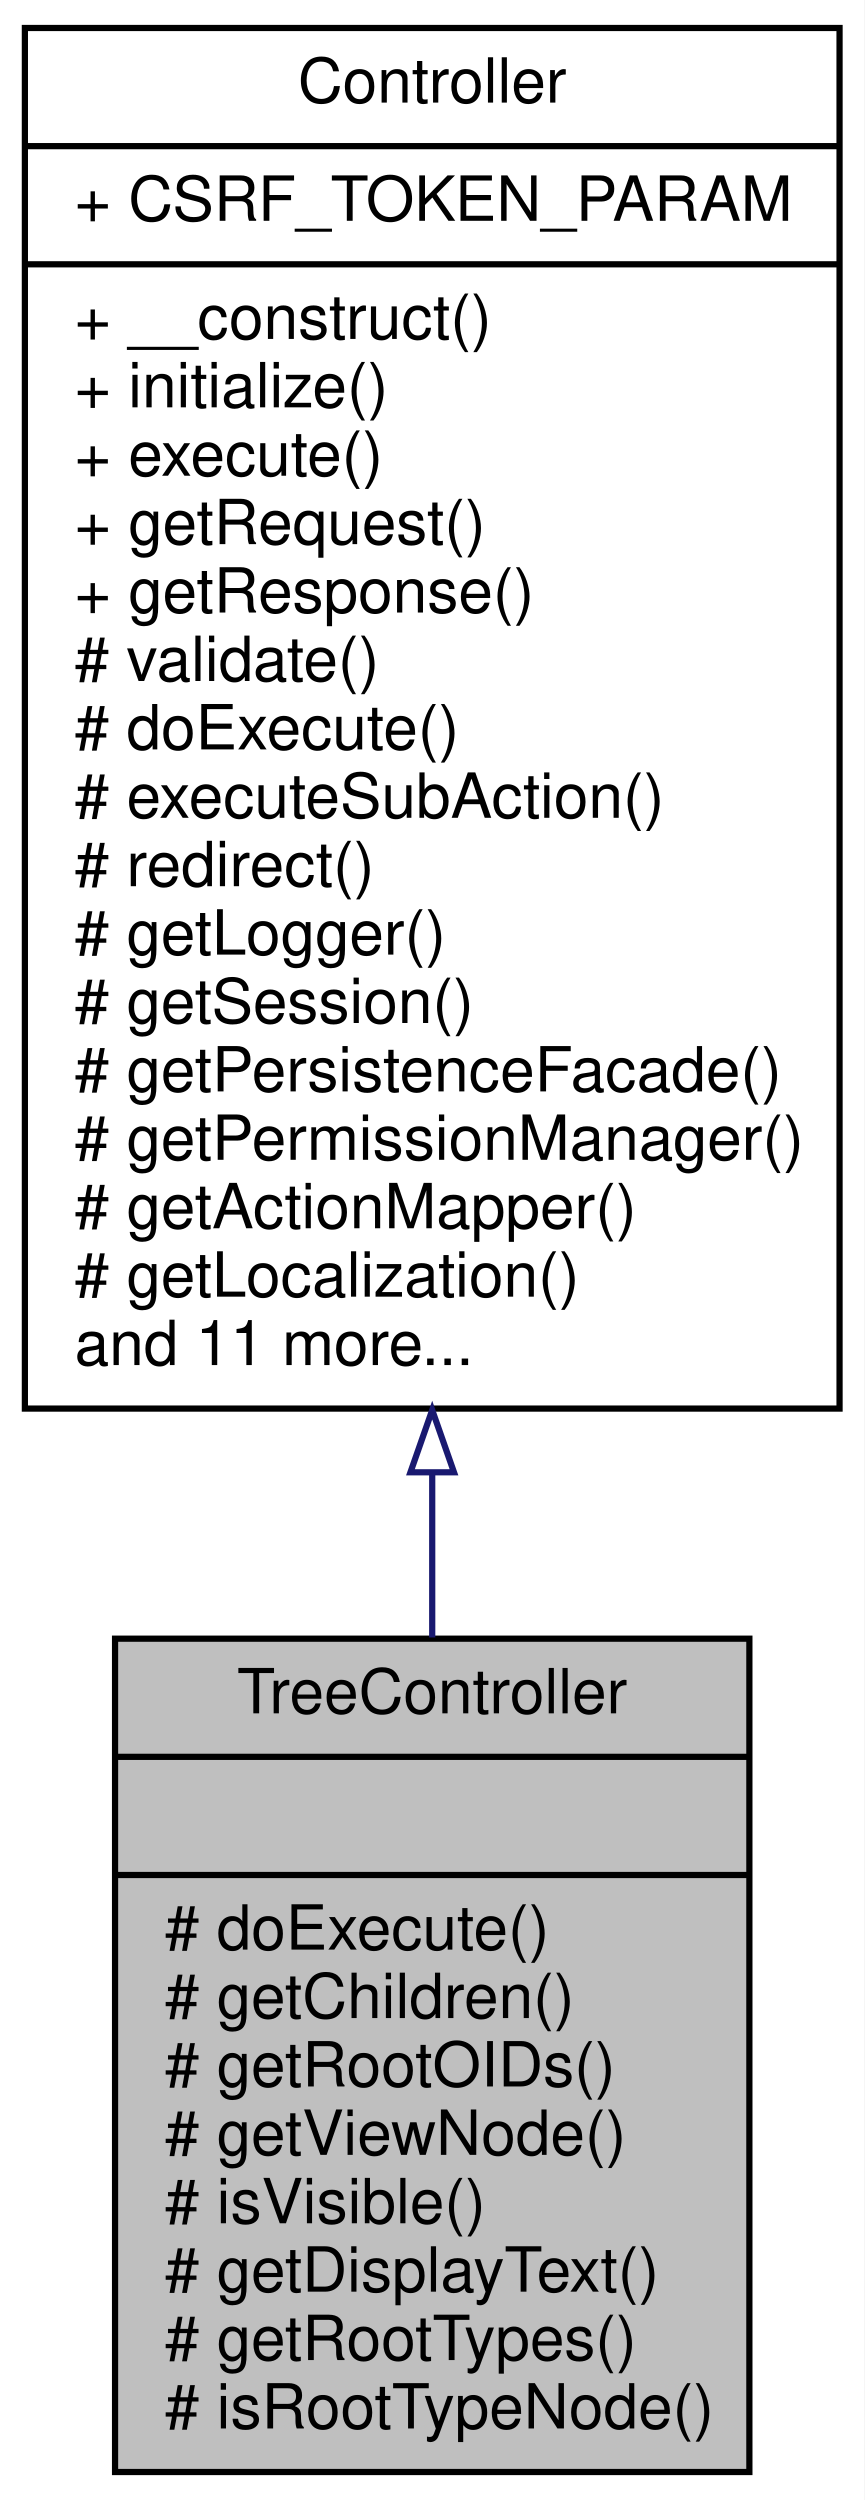
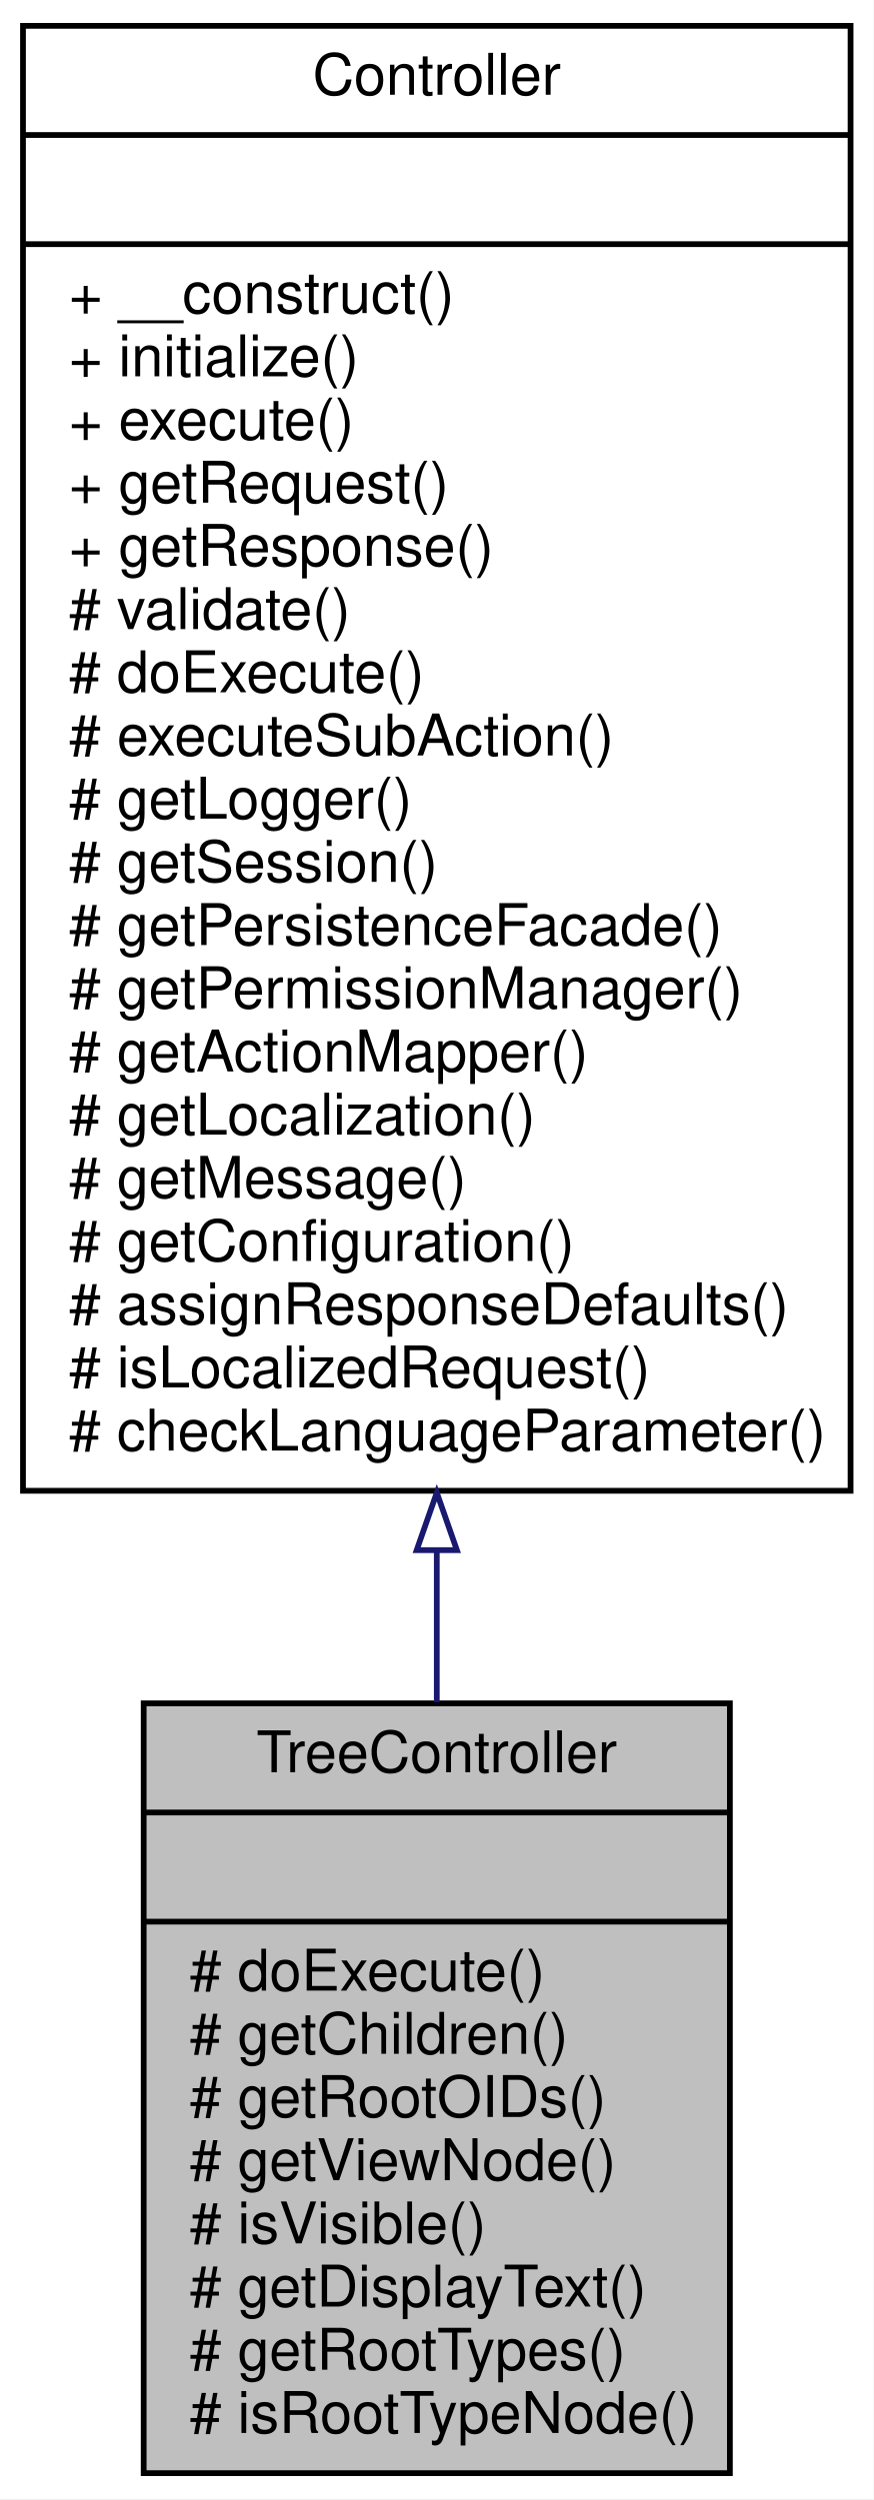
- <svg xmlns="http://www.w3.org/2000/svg" xmlns:xlink="http://www.w3.org/1999/xlink" width="139pt" height="402pt" viewBox="0.00 0.00 139.00 402.00">
-   <g id="graph0" class="graph" transform="scale(1 1) rotate(0) translate(4 398)">
-     <polygon fill="white" stroke="none" points="-4,4 -4,-398 135,-398 135,4 -4,4" />
+ <svg xmlns="http://www.w3.org/2000/svg" xmlns:xlink="http://www.w3.org/1999/xlink" width="152pt" height="435pt" viewBox="0.00 0.00 152.00 435.00">
+   <g id="graph0" class="graph" transform="scale(1 1) rotate(0) translate(4 431)">
+     <polygon fill="white" stroke="none" points="-4,4 -4,-431 148,-431 148,4 -4,4" />
    <g id="node1" class="node">
-       <polygon fill="#bfbfbf" stroke="black" points="14.5,-0.5 14.5,-134.5 116.5,-134.5 116.5,-0.5 14.5,-0.5" />
-       <text text-anchor="middle" x="65.5" y="-122.5" font-family="Helvetica,sans-Serif" font-size="10.00">TreeController</text>
-       <polyline fill="none" stroke="black" points="14.5,-115.5 116.5,-115.5 " />
-       <text text-anchor="middle" x="65.5" y="-103.5" font-family="Helvetica,sans-Serif" font-size="10.00"> </text>
-       <polyline fill="none" stroke="black" points="14.5,-96.5 116.5,-96.5 " />
-       <text text-anchor="start" x="22.5" y="-84.5" font-family="Helvetica,sans-Serif" font-size="10.00"># doExecute()</text>
-       <text text-anchor="start" x="22.5" y="-73.5" font-family="Helvetica,sans-Serif" font-size="10.00"># getChildren()</text>
-       <text text-anchor="start" x="22.5" y="-62.5" font-family="Helvetica,sans-Serif" font-size="10.00"># getRootOIDs()</text>
-       <text text-anchor="start" x="22.5" y="-51.5" font-family="Helvetica,sans-Serif" font-size="10.00"># getViewNode()</text>
-       <text text-anchor="start" x="22.5" y="-40.5" font-family="Helvetica,sans-Serif" font-size="10.00"># isVisible()</text>
-       <text text-anchor="start" x="22.5" y="-29.5" font-family="Helvetica,sans-Serif" font-size="10.00"># getDisplayText()</text>
-       <text text-anchor="start" x="22.5" y="-18.5" font-family="Helvetica,sans-Serif" font-size="10.00"># getRootTypes()</text>
-       <text text-anchor="start" x="22.5" y="-7.5" font-family="Helvetica,sans-Serif" font-size="10.00"># isRootTypeNode()</text>
+       <polygon fill="#bfbfbf" stroke="black" points="21,-0.5 21,-134.5 123,-134.5 123,-0.5 21,-0.5" />
+       <text text-anchor="middle" x="72" y="-122.5" font-family="Helvetica,sans-Serif" font-size="10.00">TreeController</text>
+       <polyline fill="none" stroke="black" points="21,-115.5 123,-115.5 " />
+       <text text-anchor="middle" x="72" y="-103.5" font-family="Helvetica,sans-Serif" font-size="10.00"> </text>
+       <polyline fill="none" stroke="black" points="21,-96.5 123,-96.5 " />
+       <text text-anchor="start" x="29" y="-84.5" font-family="Helvetica,sans-Serif" font-size="10.00"># doExecute()</text>
+       <text text-anchor="start" x="29" y="-73.5" font-family="Helvetica,sans-Serif" font-size="10.00"># getChildren()</text>
+       <text text-anchor="start" x="29" y="-62.5" font-family="Helvetica,sans-Serif" font-size="10.00"># getRootOIDs()</text>
+       <text text-anchor="start" x="29" y="-51.5" font-family="Helvetica,sans-Serif" font-size="10.00"># getViewNode()</text>
+       <text text-anchor="start" x="29" y="-40.5" font-family="Helvetica,sans-Serif" font-size="10.00"># isVisible()</text>
+       <text text-anchor="start" x="29" y="-29.5" font-family="Helvetica,sans-Serif" font-size="10.00"># getDisplayText()</text>
+       <text text-anchor="start" x="29" y="-18.5" font-family="Helvetica,sans-Serif" font-size="10.00"># getRootTypes()</text>
+       <text text-anchor="start" x="29" y="-7.5" font-family="Helvetica,sans-Serif" font-size="10.00"># isRootTypeNode()</text>
    </g>
    <g id="node2" class="node">
      <g id="a_node2">
        <a xlink:href="classwcmf_1_1lib_1_1presentation_1_1_controller.html" target="_top" xlink:title="Controller is the base class of all controllers. ">
-           <polygon fill="white" stroke="black" points="0,-171.5 0,-393.5 131,-393.5 131,-171.5 0,-171.5" />
-           <text text-anchor="middle" x="65.5" y="-381.5" font-family="Helvetica,sans-Serif" font-size="10.00">Controller</text>
-           <polyline fill="none" stroke="black" points="0,-374.5 131,-374.5 " />
-           <text text-anchor="start" x="8" y="-362.5" font-family="Helvetica,sans-Serif" font-size="10.00">+ CSRF_TOKEN_PARAM</text>
-           <polyline fill="none" stroke="black" points="0,-355.5 131,-355.5 " />
-           <text text-anchor="start" x="8" y="-343.5" font-family="Helvetica,sans-Serif" font-size="10.00">+ __construct()</text>
-           <text text-anchor="start" x="8" y="-332.5" font-family="Helvetica,sans-Serif" font-size="10.00">+ initialize()</text>
-           <text text-anchor="start" x="8" y="-321.5" font-family="Helvetica,sans-Serif" font-size="10.00">+ execute()</text>
-           <text text-anchor="start" x="8" y="-310.5" font-family="Helvetica,sans-Serif" font-size="10.00">+ getRequest()</text>
-           <text text-anchor="start" x="8" y="-299.5" font-family="Helvetica,sans-Serif" font-size="10.00">+ getResponse()</text>
-           <text text-anchor="start" x="8" y="-288.5" font-family="Helvetica,sans-Serif" font-size="10.00"># validate()</text>
-           <text text-anchor="start" x="8" y="-277.5" font-family="Helvetica,sans-Serif" font-size="10.00"># doExecute()</text>
-           <text text-anchor="start" x="8" y="-266.5" font-family="Helvetica,sans-Serif" font-size="10.00"># executeSubAction()</text>
-           <text text-anchor="start" x="8" y="-255.5" font-family="Helvetica,sans-Serif" font-size="10.00"># redirect()</text>
-           <text text-anchor="start" x="8" y="-244.5" font-family="Helvetica,sans-Serif" font-size="10.00"># getLogger()</text>
-           <text text-anchor="start" x="8" y="-233.5" font-family="Helvetica,sans-Serif" font-size="10.00"># getSession()</text>
-           <text text-anchor="start" x="8" y="-222.5" font-family="Helvetica,sans-Serif" font-size="10.00"># getPersistenceFacade()</text>
-           <text text-anchor="start" x="8" y="-211.5" font-family="Helvetica,sans-Serif" font-size="10.00"># getPermissionManager()</text>
-           <text text-anchor="start" x="8" y="-200.5" font-family="Helvetica,sans-Serif" font-size="10.00"># getActionMapper()</text>
-           <text text-anchor="start" x="8" y="-189.5" font-family="Helvetica,sans-Serif" font-size="10.00"># getLocalization()</text>
-           <text text-anchor="start" x="8" y="-178.5" font-family="Helvetica,sans-Serif" font-size="10.00">and 11 more...</text>
+           <polygon fill="white" stroke="black" points="0,-171.5 0,-426.5 144,-426.5 144,-171.5 0,-171.5" />
+           <text text-anchor="middle" x="72" y="-414.5" font-family="Helvetica,sans-Serif" font-size="10.00">Controller</text>
+           <polyline fill="none" stroke="black" points="0,-407.5 144,-407.5 " />
+           <text text-anchor="middle" x="72" y="-395.5" font-family="Helvetica,sans-Serif" font-size="10.00"> </text>
+           <polyline fill="none" stroke="black" points="0,-388.5 144,-388.5 " />
+           <text text-anchor="start" x="8" y="-376.5" font-family="Helvetica,sans-Serif" font-size="10.00">+ __construct()</text>
+           <text text-anchor="start" x="8" y="-365.5" font-family="Helvetica,sans-Serif" font-size="10.00">+ initialize()</text>
+           <text text-anchor="start" x="8" y="-354.5" font-family="Helvetica,sans-Serif" font-size="10.00">+ execute()</text>
+           <text text-anchor="start" x="8" y="-343.5" font-family="Helvetica,sans-Serif" font-size="10.00">+ getRequest()</text>
+           <text text-anchor="start" x="8" y="-332.5" font-family="Helvetica,sans-Serif" font-size="10.00">+ getResponse()</text>
+           <text text-anchor="start" x="8" y="-321.5" font-family="Helvetica,sans-Serif" font-size="10.00"># validate()</text>
+           <text text-anchor="start" x="8" y="-310.5" font-family="Helvetica,sans-Serif" font-size="10.00"># doExecute()</text>
+           <text text-anchor="start" x="8" y="-299.5" font-family="Helvetica,sans-Serif" font-size="10.00"># executeSubAction()</text>
+           <text text-anchor="start" x="8" y="-288.5" font-family="Helvetica,sans-Serif" font-size="10.00"># getLogger()</text>
+           <text text-anchor="start" x="8" y="-277.5" font-family="Helvetica,sans-Serif" font-size="10.00"># getSession()</text>
+           <text text-anchor="start" x="8" y="-266.5" font-family="Helvetica,sans-Serif" font-size="10.00"># getPersistenceFacade()</text>
+           <text text-anchor="start" x="8" y="-255.5" font-family="Helvetica,sans-Serif" font-size="10.00"># getPermissionManager()</text>
+           <text text-anchor="start" x="8" y="-244.5" font-family="Helvetica,sans-Serif" font-size="10.00"># getActionMapper()</text>
+           <text text-anchor="start" x="8" y="-233.5" font-family="Helvetica,sans-Serif" font-size="10.00"># getLocalization()</text>
+           <text text-anchor="start" x="8" y="-222.5" font-family="Helvetica,sans-Serif" font-size="10.00"># getMessage()</text>
+           <text text-anchor="start" x="8" y="-211.5" font-family="Helvetica,sans-Serif" font-size="10.00"># getConfiguration()</text>
+           <text text-anchor="start" x="8" y="-200.5" font-family="Helvetica,sans-Serif" font-size="10.00"># assignResponseDefaults()</text>
+           <text text-anchor="start" x="8" y="-189.5" font-family="Helvetica,sans-Serif" font-size="10.00"># isLocalizedRequest()</text>
+           <text text-anchor="start" x="8" y="-178.5" font-family="Helvetica,sans-Serif" font-size="10.00"># checkLanguageParameter()</text>
        </a>
      </g>
    </g>
    <g id="edge1" class="edge">
-       <path fill="none" stroke="midnightblue" d="M65.5,-161.044C65.5,-152.037 65.5,-143.165 65.5,-134.693" />
-       <polygon fill="none" stroke="midnightblue" points="62,-161.257 65.5,-171.257 69,-161.257 62,-161.257" />
+       <path fill="none" stroke="midnightblue" d="M72,-160.934C72,-151.931 72,-143.118 72,-134.729" />
+       <polygon fill="none" stroke="midnightblue" points="68.5,-161.167 72,-171.167 75.5,-161.167 68.5,-161.167" />
    </g>
  </g>
</svg>
